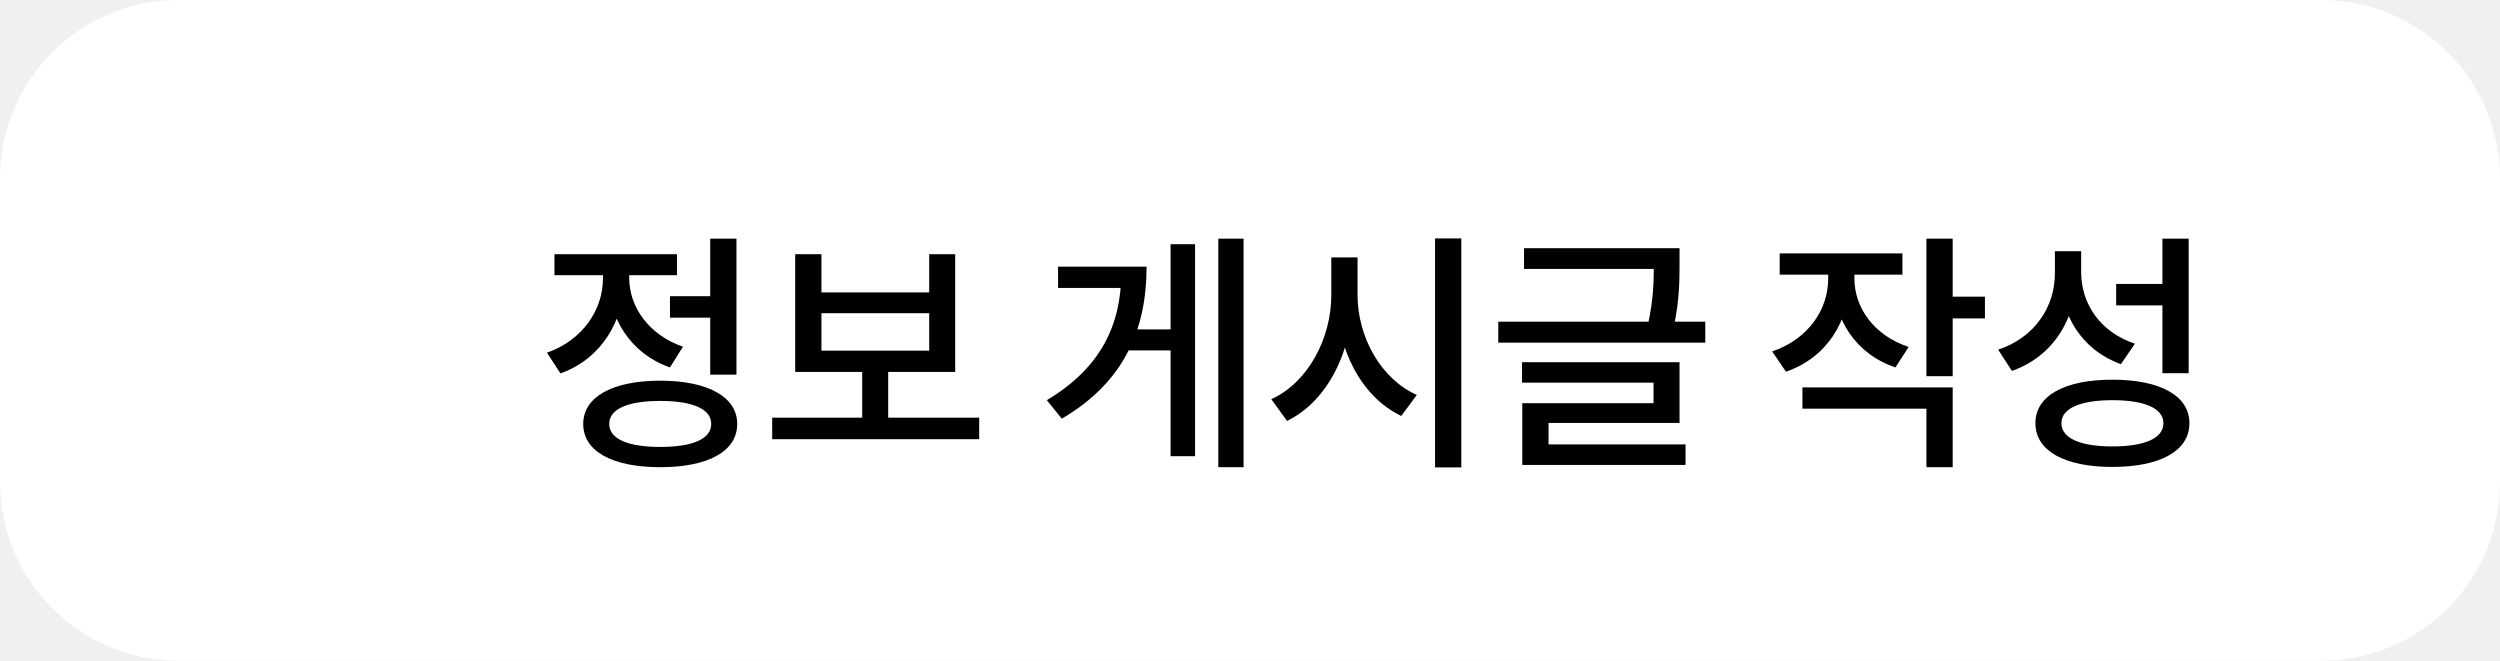
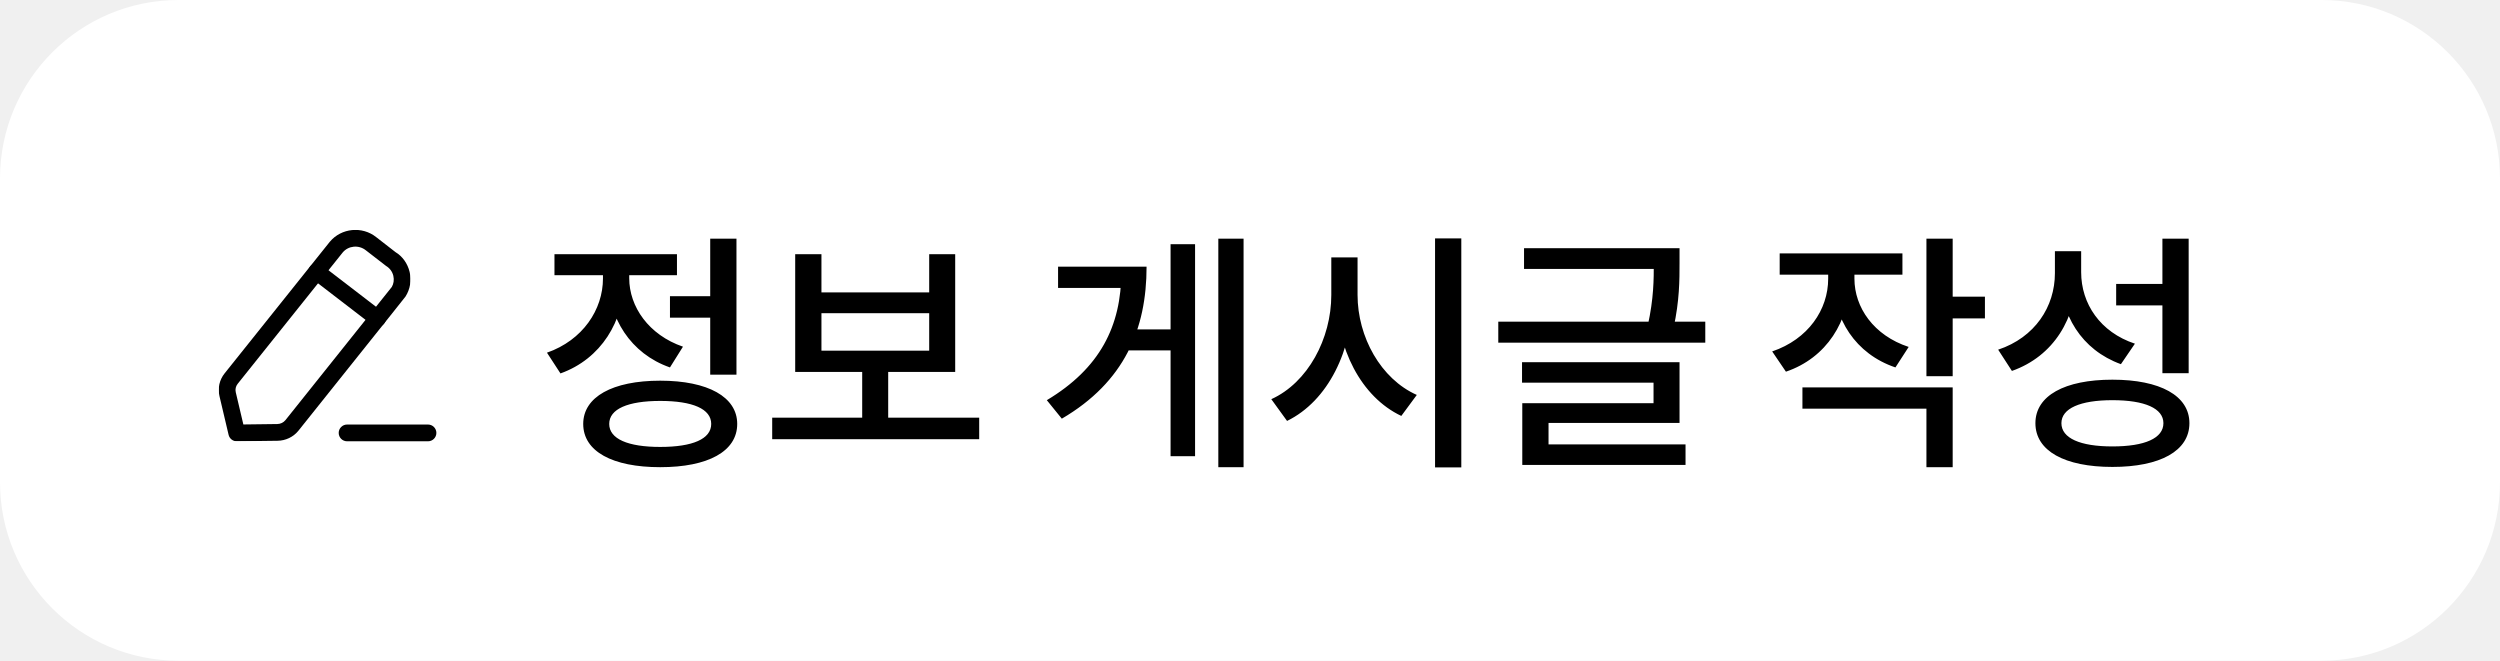
<svg xmlns="http://www.w3.org/2000/svg" width="140" height="37" viewBox="0 0 140 37" fill="none">
  <rect width="140" height="37" rx="10" fill="white" />
  <path d="M37.518 16.586H40.192V17.79H37.518V16.586ZM39.772 13.366H41.242V20.982H39.772V13.366ZM36.972 21.318C39.646 21.318 41.284 22.228 41.284 23.74C41.284 25.28 39.646 26.162 36.972 26.162C34.298 26.162 32.66 25.28 32.66 23.74C32.66 22.228 34.298 21.318 36.972 21.318ZM36.972 22.452C35.166 22.452 34.116 22.9 34.116 23.74C34.116 24.58 35.166 25.028 36.972 25.028C38.792 25.028 39.828 24.58 39.828 23.74C39.828 22.9 38.792 22.452 36.972 22.452ZM33.766 14.654H34.956V15.592C34.956 17.986 33.654 20.1 31.386 20.912L30.63 19.75C32.632 19.05 33.766 17.342 33.766 15.592V14.654ZM34.06 14.654H35.236V15.578C35.236 17.174 36.328 18.756 38.246 19.414L37.518 20.576C35.306 19.806 34.06 17.79 34.06 15.578V14.654ZM31.05 14.234H37.91V15.41H31.05V14.234ZM43.243 23.39H54.835V24.594H43.243V23.39ZM48.283 20.478H49.739V23.712H48.283V20.478ZM44.531 14.234H46.001V16.376H52.035V14.234H53.491V20.828H44.531V14.234ZM46.001 17.538V19.638H52.035V17.538H46.001ZM68.226 13.366H69.64V26.162H68.226V13.366ZM62.892 18.448H65.902V19.624H62.892V18.448ZM65.552 13.674H66.924V25.546H65.552V13.674ZM62.794 14.934H64.208C64.208 18.42 62.976 21.388 59.462 23.446L58.622 22.41C61.59 20.632 62.794 18.266 62.794 15.214V14.934ZM59.252 14.934H63.298V16.124H59.252V14.934ZM74.553 14.416H75.757V16.516C75.757 19.61 74.371 22.452 72.075 23.572L71.193 22.354C73.237 21.43 74.553 18.966 74.553 16.516V14.416ZM74.833 14.416H76.023V16.516C76.023 18.868 77.325 21.22 79.341 22.116L78.473 23.292C76.219 22.228 74.833 19.498 74.833 16.516V14.416ZM80.363 13.352H81.833V26.176H80.363V13.352ZM85.346 13.898H93.522V15.06H85.346V13.898ZM83.904 18.014H95.496V19.19H83.904V18.014ZM92.612 13.898H94.054V14.738C94.054 15.662 94.054 16.838 93.718 18.364L92.276 18.224C92.612 16.712 92.612 15.634 92.612 14.738V13.898ZM85.234 20.282H94.054V23.684H86.718V25.252H85.248V22.578H92.598V21.43H85.234V20.282ZM85.248 24.888H94.39V26.036H85.248V24.888ZM102.378 14.682H103.582V15.606C103.582 17.986 102.28 20.044 100.012 20.814L99.242 19.68C101.258 18.994 102.378 17.342 102.378 15.606V14.682ZM102.658 14.682H103.848V15.606C103.848 17.216 104.926 18.784 106.886 19.428L106.144 20.576C103.904 19.82 102.658 17.846 102.658 15.606V14.682ZM99.662 14.192H106.536V15.382H99.662V14.192ZM107.88 13.366H109.35V21.066H107.88V13.366ZM108.944 16.614H111.156V17.832H108.944V16.614ZM100.936 21.696H109.35V26.162H107.88V22.886H100.936V21.696ZM115.075 14.066H116.293V15.298C116.293 17.818 115.005 19.946 112.667 20.772L111.897 19.582C113.955 18.896 115.075 17.174 115.075 15.298V14.066ZM115.355 14.066H116.545V15.242C116.545 17.006 117.609 18.602 119.555 19.246L118.771 20.394C116.573 19.596 115.355 17.636 115.355 15.242V14.066ZM121.095 13.366H122.565V20.898H121.095V13.366ZM118.295 21.262C120.969 21.262 122.607 22.158 122.607 23.698C122.607 25.252 120.969 26.148 118.295 26.148C115.621 26.148 113.983 25.252 113.983 23.698C113.983 22.158 115.621 21.262 118.295 21.262ZM118.295 22.41C116.489 22.41 115.439 22.872 115.439 23.698C115.439 24.538 116.489 25 118.295 25C120.115 25 121.151 24.538 121.151 23.698C121.151 22.872 120.115 22.41 118.295 22.41ZM118.505 15.9H121.347V17.104H118.505V15.9Z" fill="black" />
+   <path fill-rule="evenodd" clip-rule="evenodd" d="M23.969 24.712H19.436C19.177 24.712 18.967 24.502 18.967 24.243C18.967 23.984 19.177 23.774 19.436 23.774H23.969C24.227 23.774 24.437 23.984 24.437 24.243C24.437 24.502 24.227 24.712 23.969 24.712Z" fill="black" />
+   <mask id="mask0_153_28875" style="mask-type:luminance" maskUnits="userSpaceOnUse" x="12" y="12" width="11" height="13">
+     <path fill-rule="evenodd" clip-rule="evenodd" d="M12.25 12.875H22.988V24.712H12.25V12.875Z" fill="white" />
+   </mask>
+   <g mask="url(#mask0_153_28875)">
+     <path fill-rule="evenodd" clip-rule="evenodd" d="M19.194 14.135L13.309 21.495C13.203 21.628 13.163 21.801 13.203 21.967L13.628 23.77L15.528 23.746C15.708 23.744 15.875 23.663 15.986 23.526C17.996 21.01 21.829 16.214 21.938 16.073C22.041 15.907 22.081 15.672 22.027 15.446C21.972 15.214 21.828 15.017 21.619 14.892C21.575 14.861 20.522 14.043 20.489 14.018C20.093 13.7 19.515 13.755 19.194 14.135ZM13.258 24.712C13.041 24.712 12.853 24.564 12.802 24.352L12.29 22.182C12.184 21.733 12.29 21.269 12.578 20.909L18.465 13.545C18.468 13.543 18.47 13.54 18.472 13.537C19.118 12.765 20.285 12.652 21.073 13.284C21.104 13.308 22.149 14.12 22.149 14.12C22.529 14.347 22.826 14.751 22.939 15.23C23.051 15.704 22.97 16.192 22.709 16.605C22.689 16.636 22.673 16.662 16.718 24.112C16.431 24.47 16.001 24.678 15.539 24.683L13.264 24.712H13.258Z" fill="black" />
+   </g>
+   <path fill-rule="evenodd" clip-rule="evenodd" d="M21.14 18.303C21.04 18.303 20.94 18.271 20.854 18.206L17.447 15.588C17.242 15.431 17.203 15.137 17.36 14.931C17.519 14.726 17.812 14.688 18.018 14.845L21.426 17.462C21.631 17.619 21.67 17.914 21.512 18.119C21.42 18.239 21.28 18.303 21.14 18.303Z" fill="black" />
</svg>
